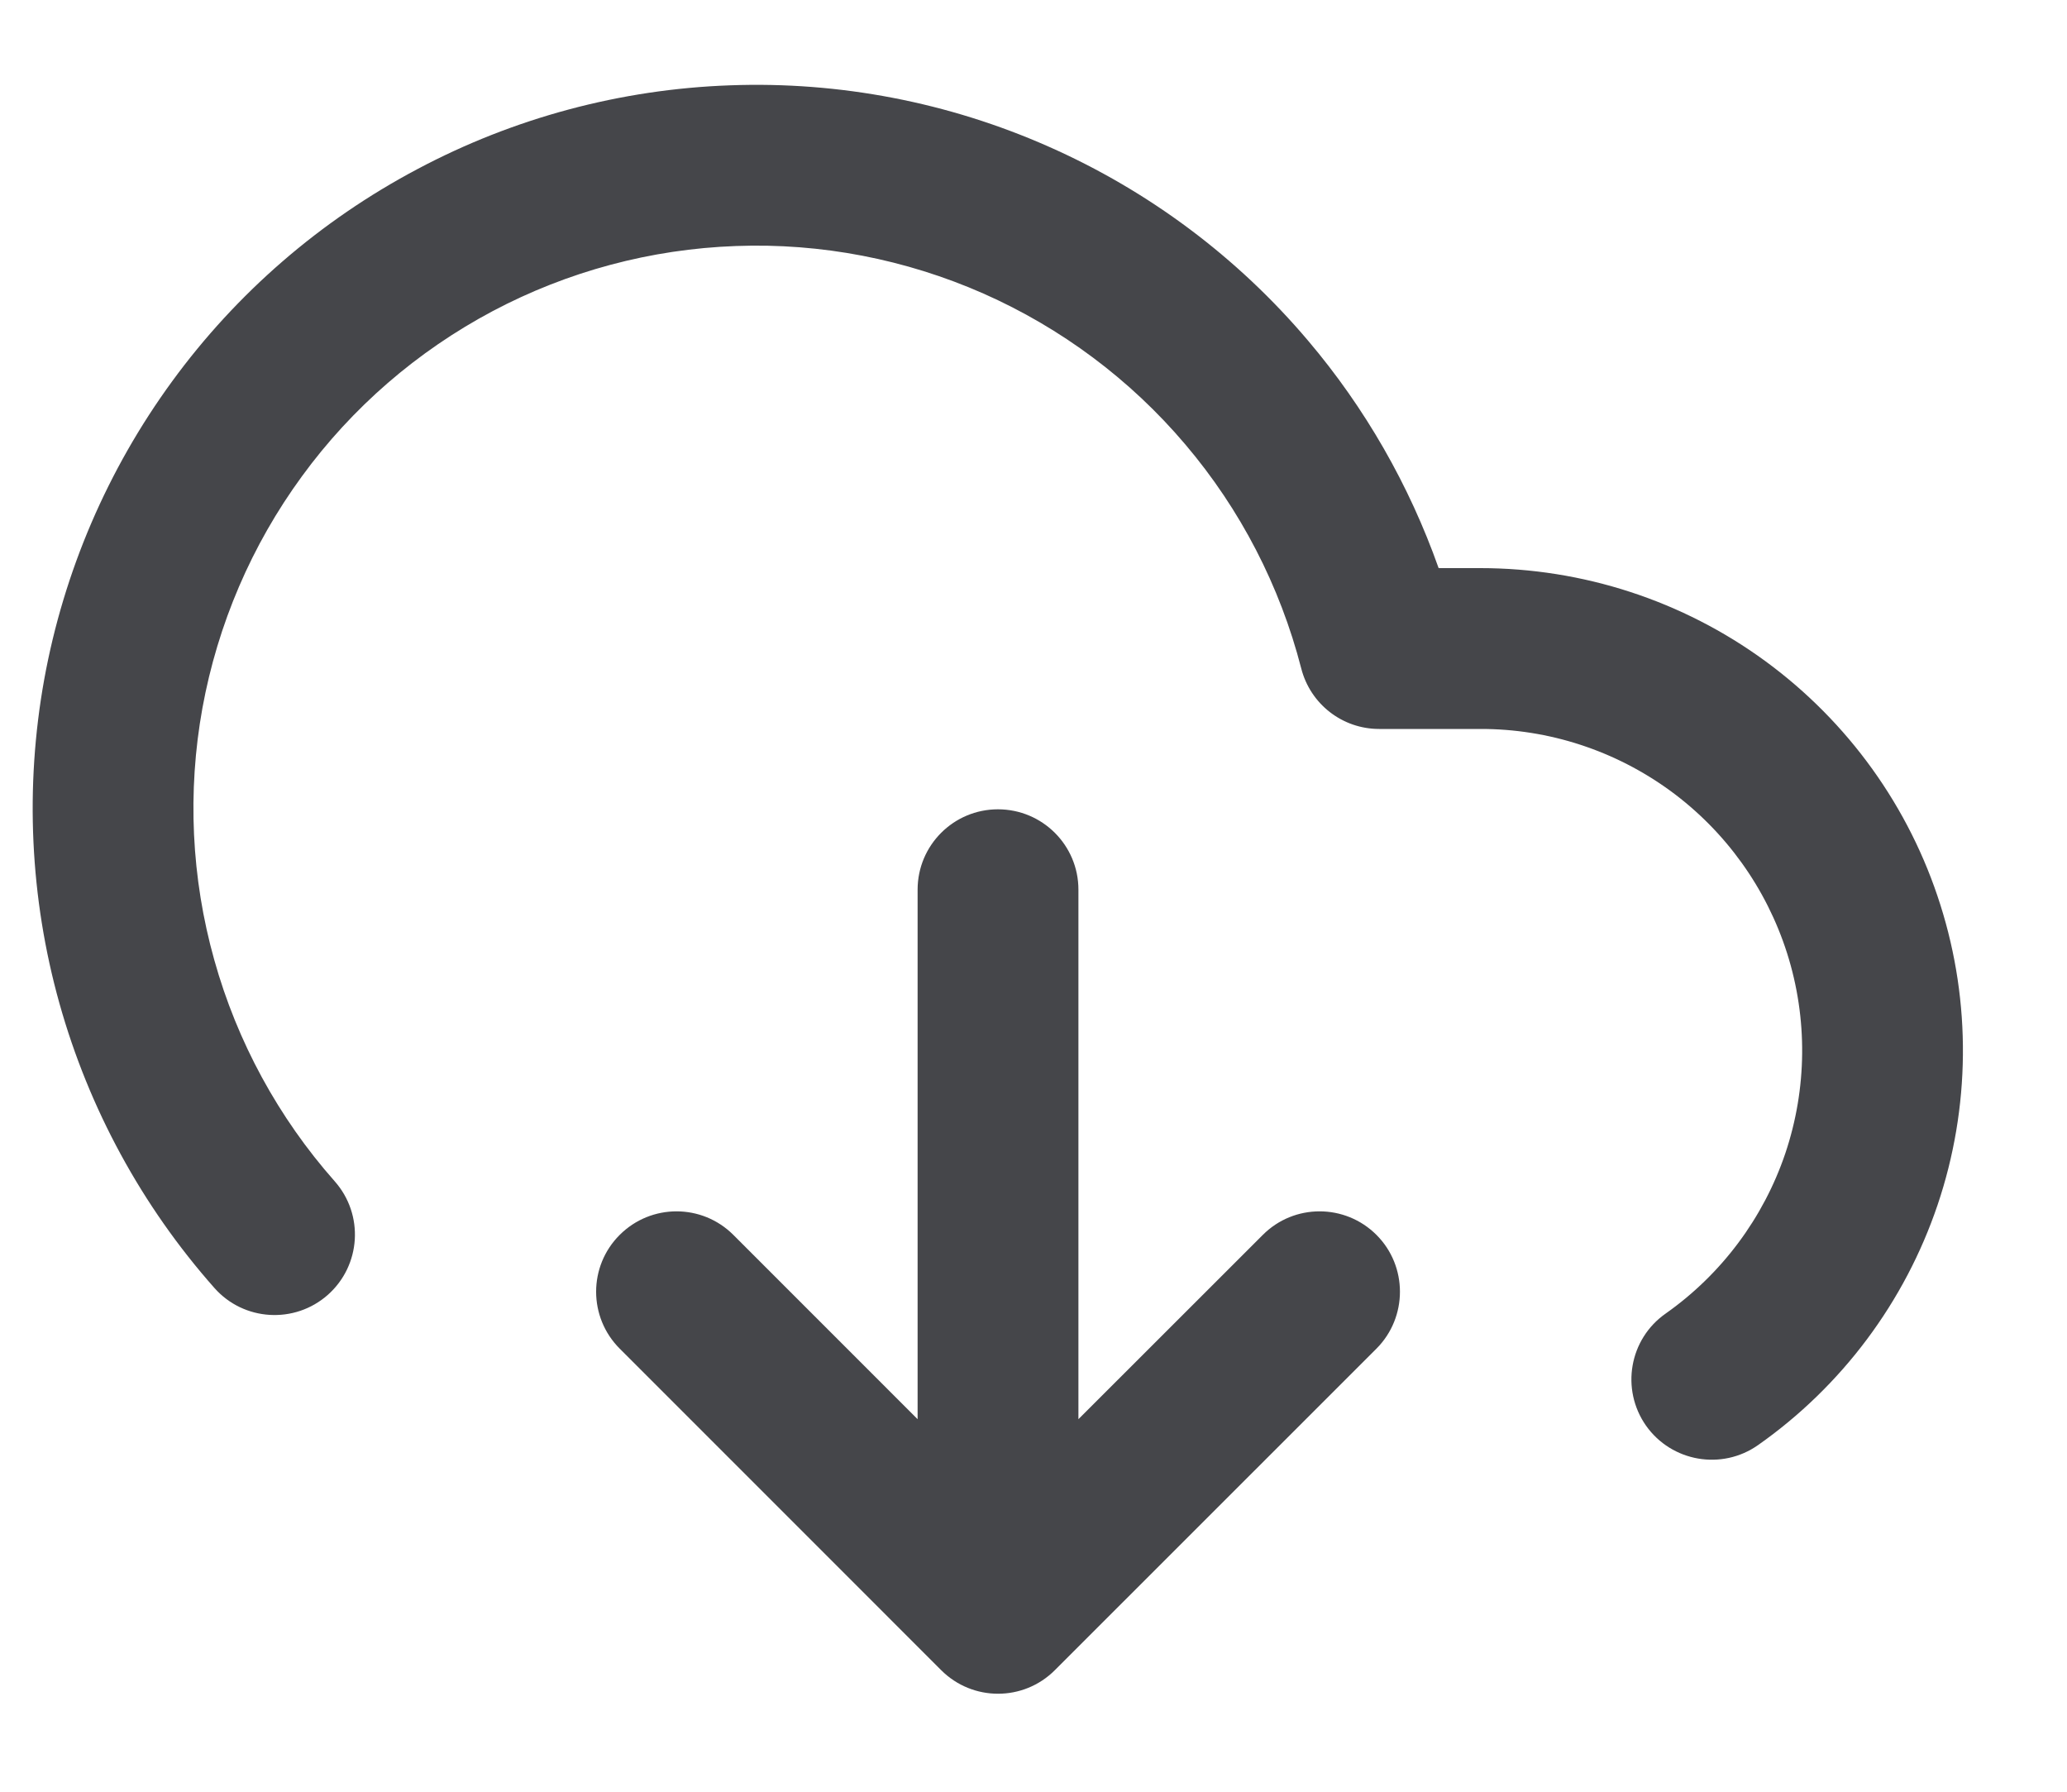
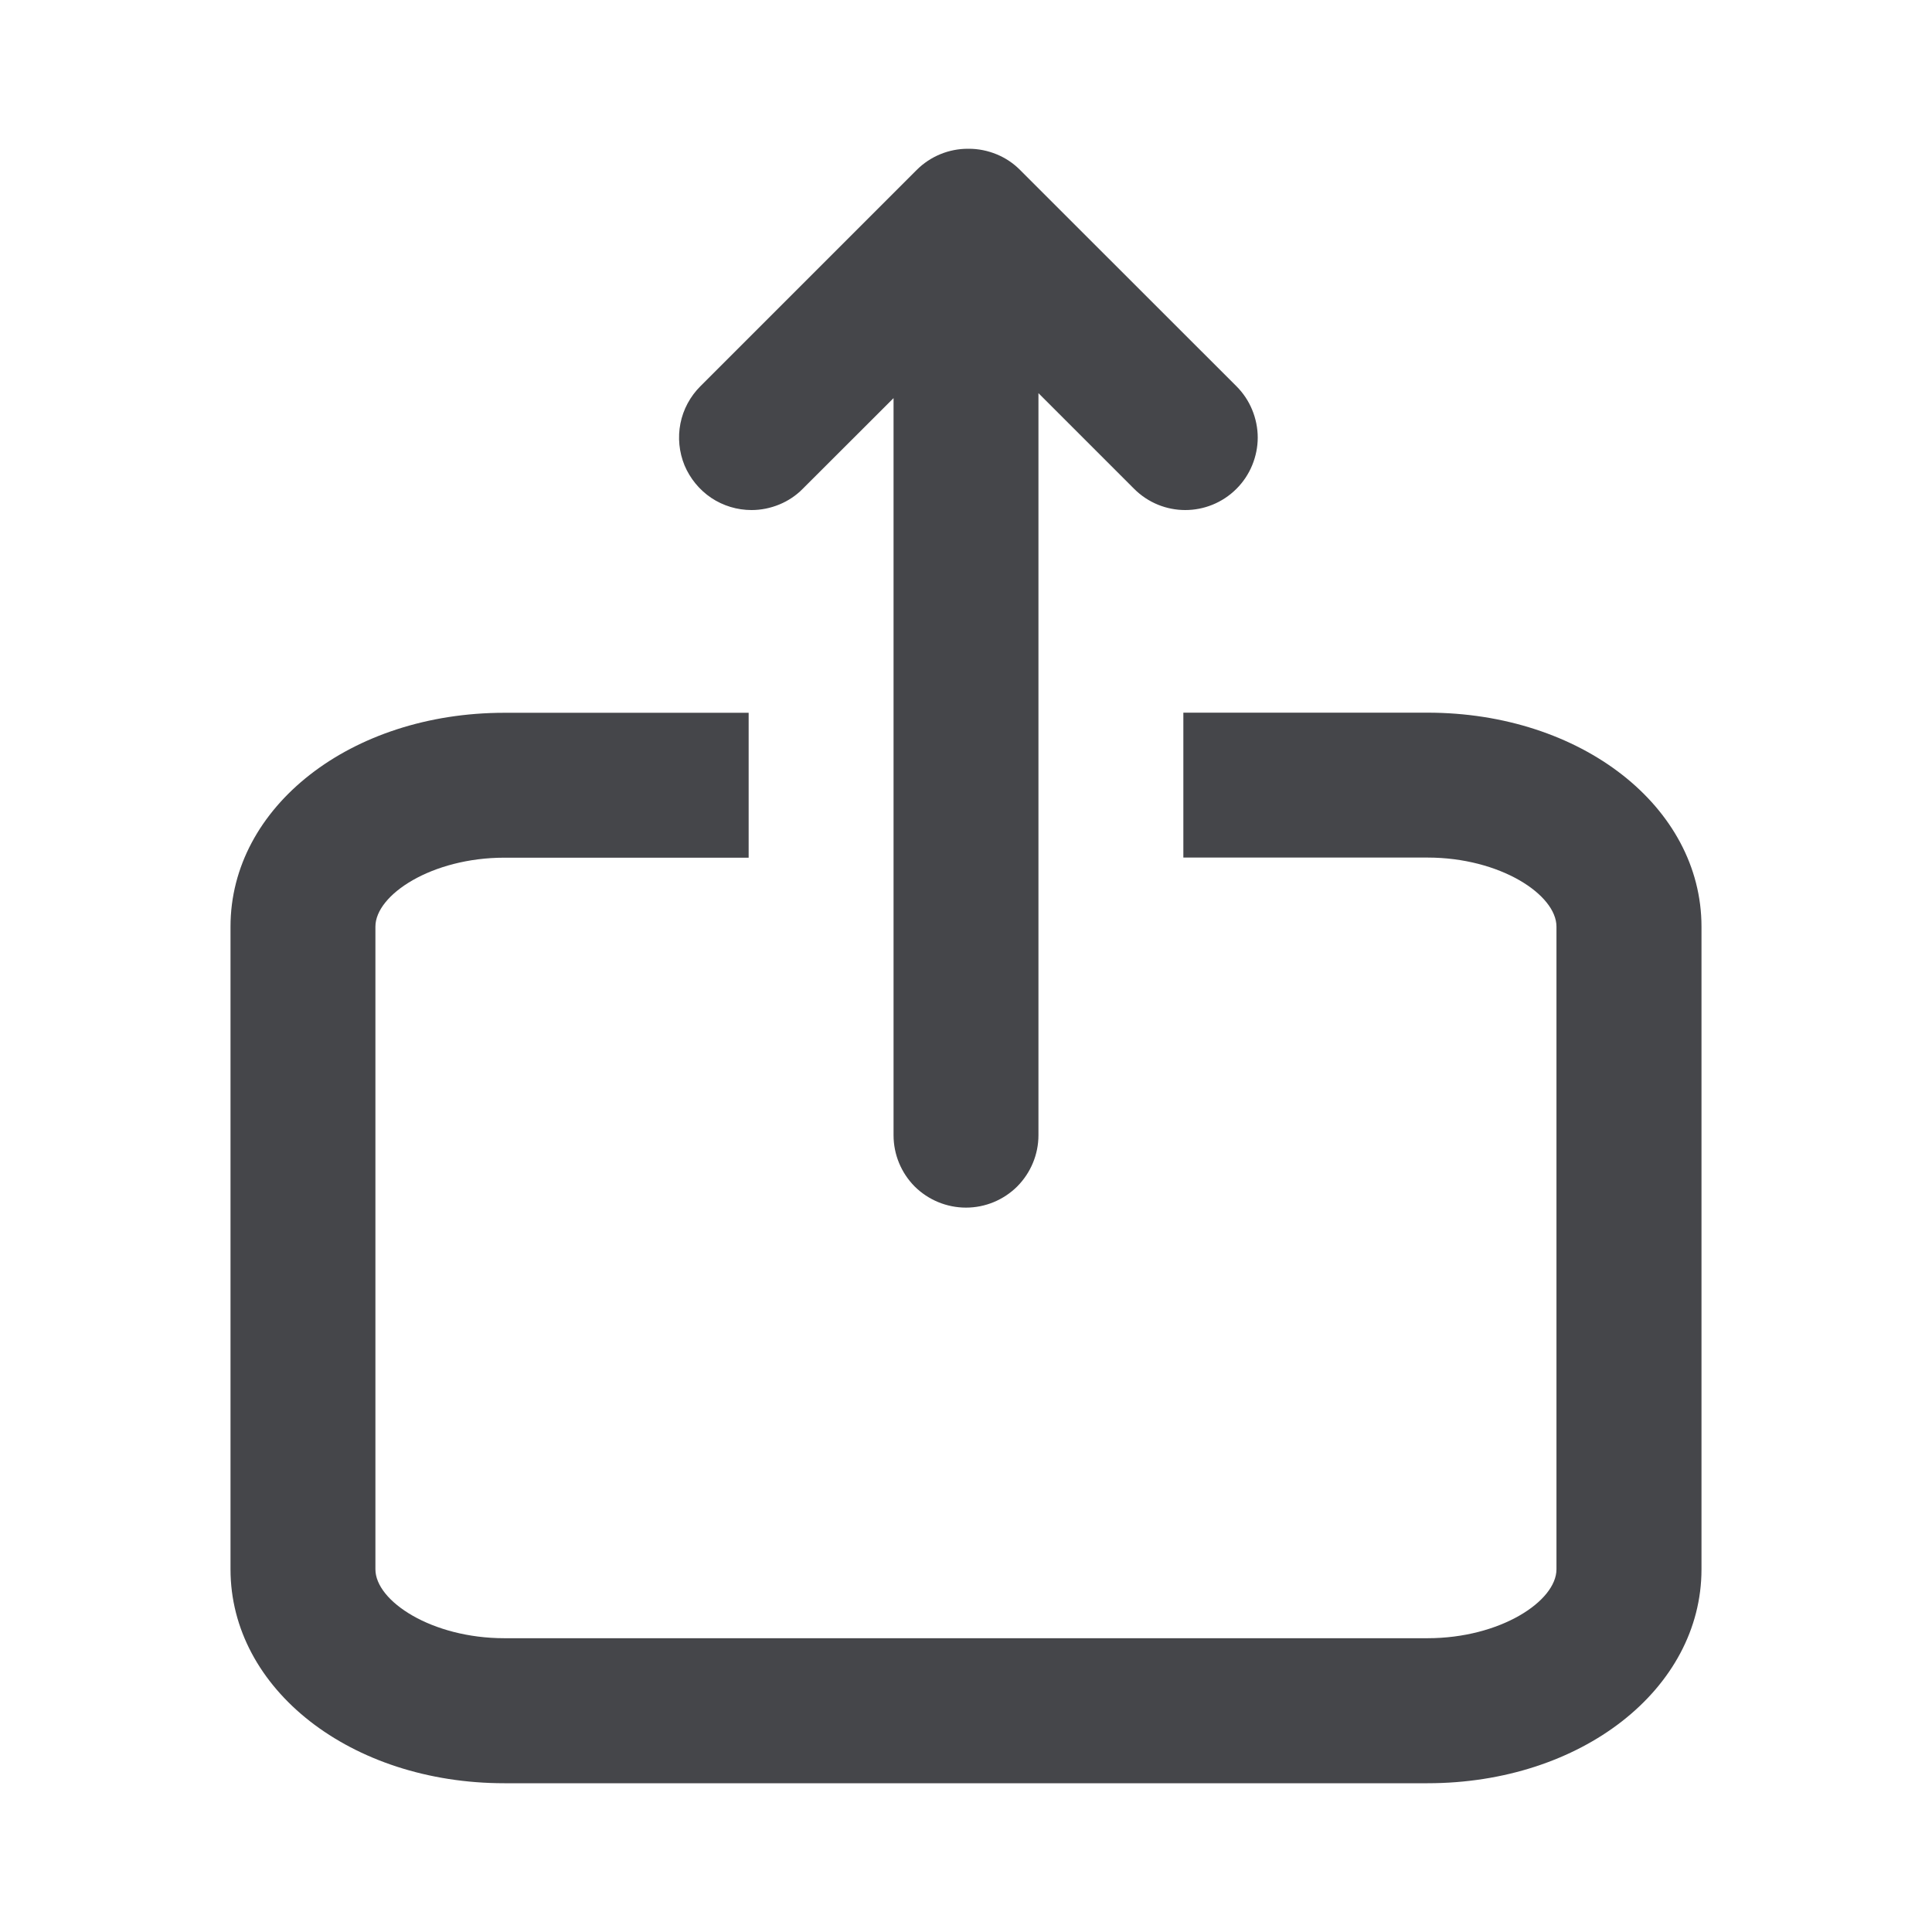
- <svg xmlns="http://www.w3.org/2000/svg" width="15" height="13" viewBox="0 0 15 13" fill="none">
-   <path fill-rule="evenodd" clip-rule="evenodd" d="M5.299 0.619C6.092 0.59 6.882 0.742 7.608 1.063C8.335 1.384 8.979 1.865 9.492 2.471C9.907 2.96 10.227 3.52 10.44 4.122L10.742 4.122C10.742 4.122 10.742 4.122 10.742 4.122C10.742 4.122 10.742 4.122 10.742 4.122C11.486 4.122 12.211 4.358 12.811 4.797C13.412 5.237 13.857 5.856 14.081 6.565C14.306 7.274 14.299 8.037 14.061 8.742C13.823 9.446 13.367 10.057 12.758 10.485C12.495 10.67 12.131 10.607 11.945 10.344C11.76 10.08 11.823 9.716 12.087 9.531C12.493 9.245 12.797 8.838 12.956 8.368C13.114 7.898 13.119 7.39 12.969 6.917C12.819 6.445 12.523 6.032 12.123 5.739C11.722 5.446 11.239 5.288 10.743 5.289L10.742 5.289H10.008C9.741 5.289 9.509 5.108 9.443 4.85C9.289 4.252 9.002 3.696 8.602 3.225C8.203 2.754 7.702 2.38 7.137 2.13C6.572 1.881 5.958 1.762 5.341 1.785C4.723 1.807 4.119 1.969 3.574 2.258C3.028 2.548 2.555 2.957 2.191 3.456C1.826 3.955 1.58 4.529 1.469 5.137C1.359 5.745 1.388 6.37 1.555 6.965C1.721 7.559 2.02 8.109 2.429 8.571C2.643 8.813 2.62 9.181 2.379 9.395C2.138 9.608 1.769 9.586 1.556 9.345C1.029 8.75 0.645 8.043 0.431 7.279C0.217 6.514 0.18 5.71 0.321 4.929C0.463 4.148 0.78 3.409 1.249 2.767C1.717 2.126 2.325 1.6 3.027 1.228C3.728 0.855 4.505 0.647 5.299 0.619ZM7.242 5.872C7.565 5.872 7.826 6.133 7.826 6.455L7.826 10.297L9.164 8.96C9.391 8.732 9.761 8.732 9.989 8.96C10.216 9.187 10.216 9.557 9.989 9.785L7.655 12.118C7.427 12.346 7.058 12.346 6.83 12.118L4.497 9.785C4.269 9.557 4.269 9.187 4.497 8.96C4.725 8.732 5.094 8.732 5.322 8.96L6.659 10.297L6.659 6.455C6.659 6.133 6.92 5.872 7.242 5.872Z" fill="#45464A" />
+ <svg xmlns="http://www.w3.org/2000/svg" width="16" height="16" viewBox="0 0 16 16" fill="none">
+   <path d="M11.822 5.902H9.8V7.102H11.822C12.424 7.102 12.89 7.41 12.89 7.674V12.996C12.89 13.26 12.424 13.567 11.822 13.567H4.177C3.576 13.567 3.109 13.26 3.109 12.996V7.674C3.109 7.41 3.576 7.103 4.177 7.103H6.2V5.903H4.177C2.906 5.903 1.909 6.681 1.909 7.674V12.996C1.909 13.989 2.906 14.768 4.177 14.768H11.822C13.094 14.768 14.091 13.989 14.091 12.996V7.674C14.091 6.681 13.094 5.902 11.822 5.902Z" fill="#45464A" />
+   <path d="M6.224 4.224C6.303 4.224 6.381 4.208 6.454 4.178C6.527 4.148 6.593 4.104 6.648 4.048L7.4 3.297V9.401C7.4 9.561 7.463 9.713 7.575 9.826C7.688 9.938 7.841 10.001 8 10.001C8.159 10.001 8.311 9.938 8.424 9.826C8.536 9.713 8.6 9.561 8.6 9.401V3.256L9.392 4.048C9.509 4.165 9.662 4.224 9.816 4.224C9.969 4.224 10.123 4.165 10.24 4.048C10.296 3.992 10.34 3.926 10.37 3.853C10.4 3.78 10.416 3.702 10.416 3.624C10.416 3.545 10.4 3.467 10.37 3.394C10.34 3.321 10.296 3.255 10.24 3.199L8.448 1.408C8.393 1.352 8.327 1.308 8.254 1.278C8.181 1.248 8.103 1.232 8.024 1.232H8.015C7.862 1.232 7.708 1.291 7.591 1.408L5.8 3.199C5.716 3.283 5.658 3.39 5.635 3.507C5.612 3.623 5.624 3.744 5.669 3.854C5.715 3.963 5.792 4.057 5.89 4.123C5.989 4.189 6.105 4.224 6.224 4.224Z" fill="#45464A" />
</svg>
